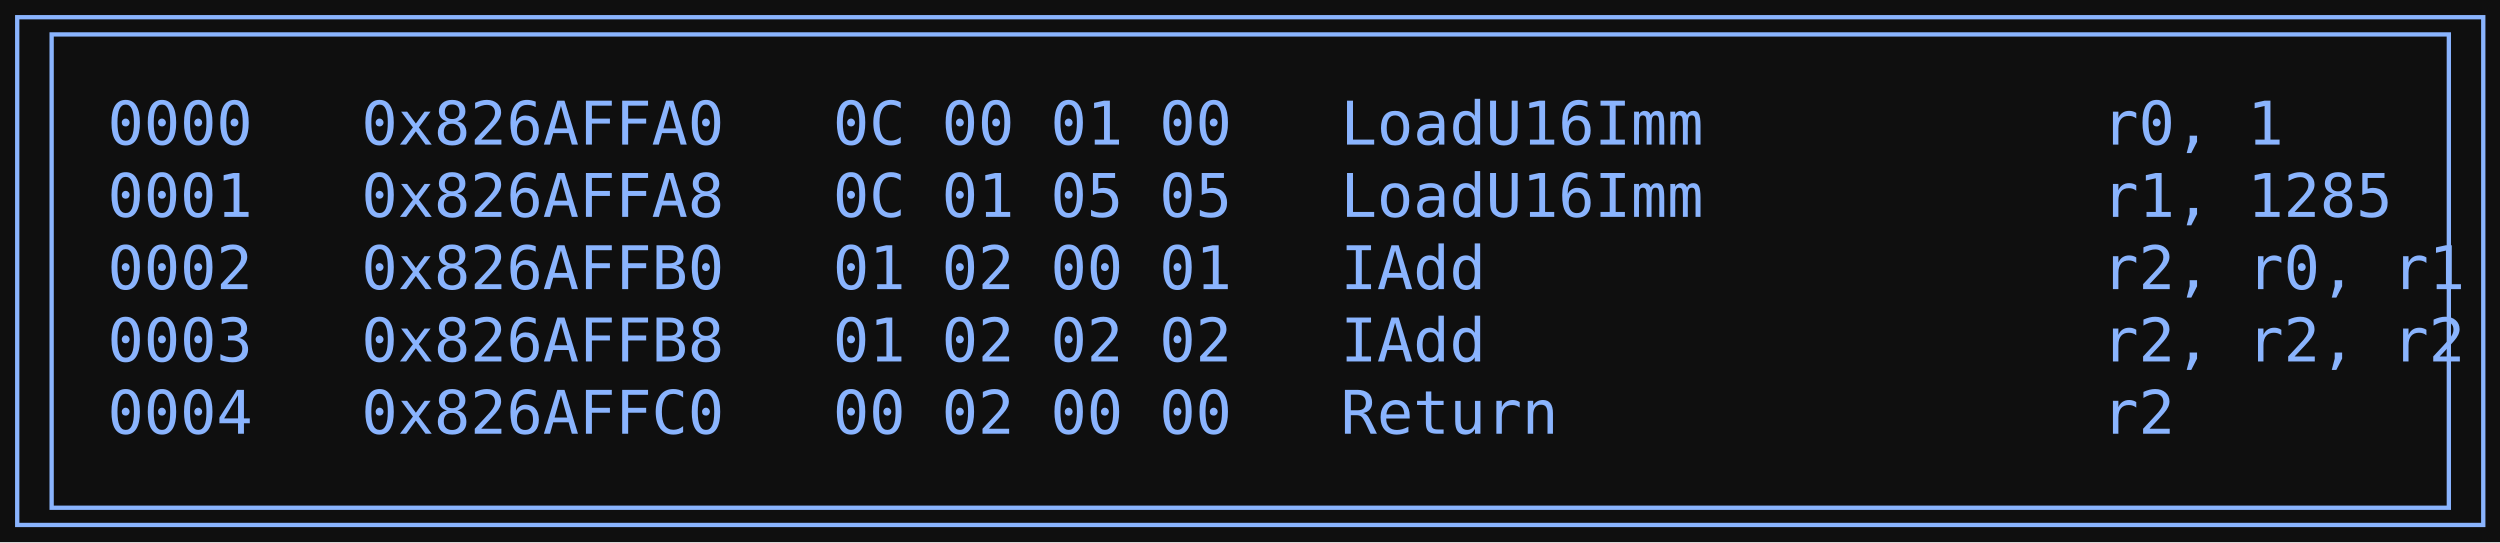
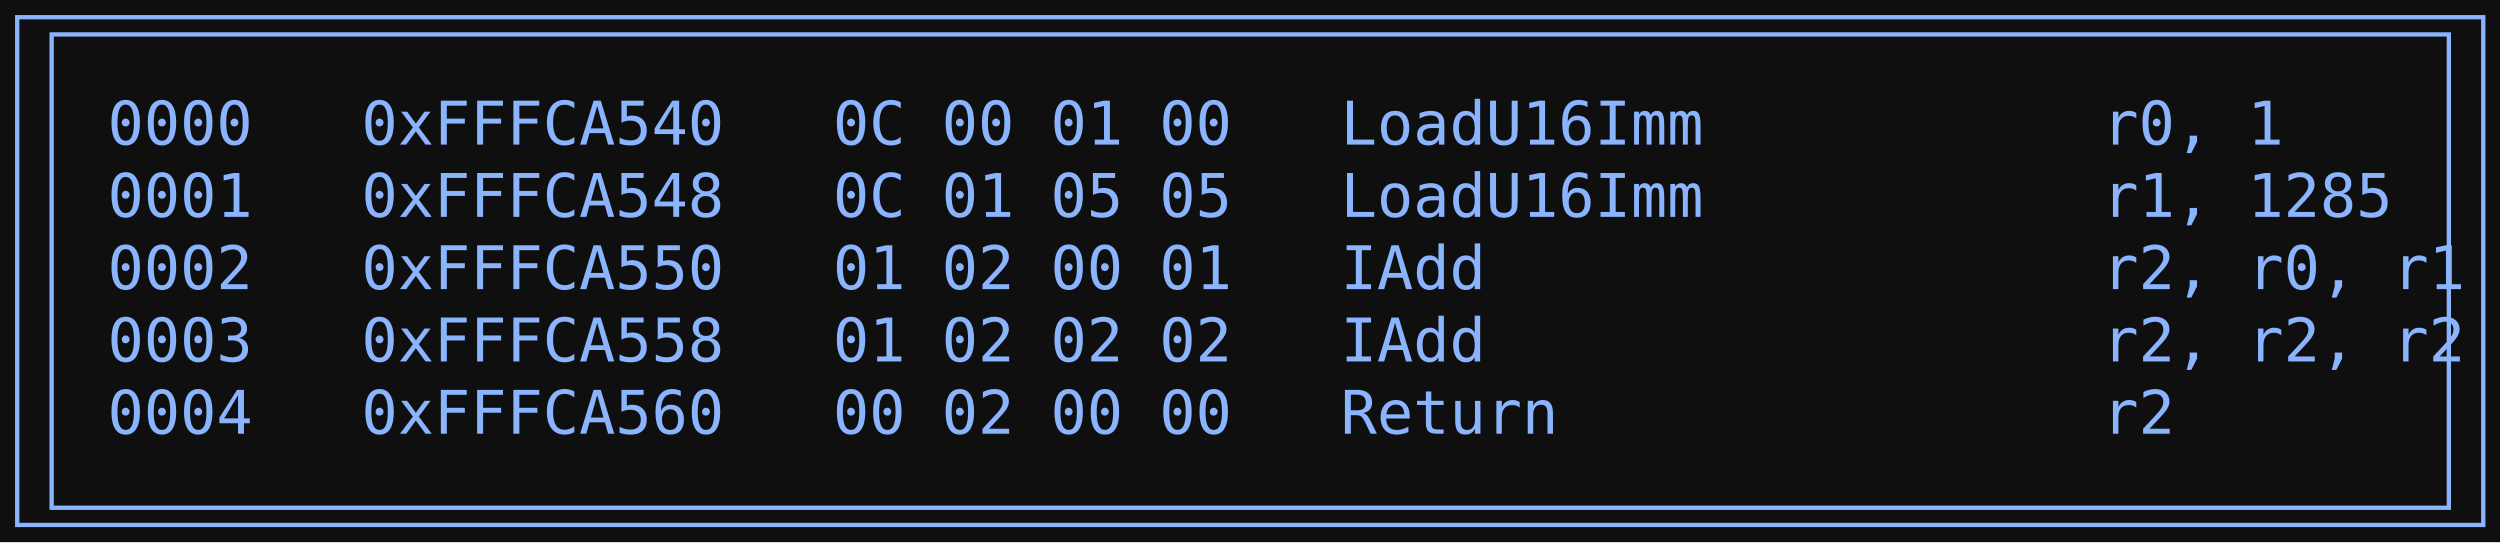
<svg xmlns="http://www.w3.org/2000/svg" width="581pt" height="126pt" viewBox="0.00 0.00 581.00 126.00">
  <g id="graph0" class="graph" transform="scale(1 1) rotate(0) translate(4 122)">
    <polygon fill="#0f0f0f" stroke="none" points="-4,4 -4,-122 577.11,-122 577.11,4 -4,4" />
    <g id="node1" class="node">
      <polygon fill="none" stroke="#8ab4fe" points="573.11,-118 0,-118 0,0 573.11,0 573.11,-118" />
      <polygon fill="none" stroke="#8ab4fe" points="8,-4 8,-114 565.11,-114 565.11,-4 8,-4" />
-       <text xml:space="preserve" text-anchor="start" x="21" y="-88.4" font-family="Consolas" font-size="14.00" fill="#8ab4fe">0000   0x826AFFA0   0C 00 01 00   LoadU16Imm           r0, 1  </text>
-       <text xml:space="preserve" text-anchor="start" x="21" y="-71.6" font-family="Consolas" font-size="14.00" fill="#8ab4fe">0001   0x826AFFA8   0C 01 05 05   LoadU16Imm           r1, 1285  </text>
-       <text xml:space="preserve" text-anchor="start" x="21" y="-54.8" font-family="Consolas" font-size="14.00" fill="#8ab4fe">0002   0x826AFFB0   01 02 00 01   IAdd                 r2, r0, r1  </text>
-       <text xml:space="preserve" text-anchor="start" x="21" y="-38" font-family="Consolas" font-size="14.00" fill="#8ab4fe">0003   0x826AFFB8   01 02 02 02   IAdd                 r2, r2, r2  </text>
-       <text xml:space="preserve" text-anchor="start" x="21" y="-21.2" font-family="Consolas" font-size="14.00" fill="#8ab4fe">0004   0x826AFFC0   00 02 00 00   Return               r2  </text>
+       <text xml:space="preserve" text-anchor="start" x="21" y="-88.4" font-family="Consolas" font-size="14.00" fill="#8ab4fe">0000   0xFFFCA540   0C 00 01 00   LoadU16Imm           r0, 1  </text>
+       <text xml:space="preserve" text-anchor="start" x="21" y="-71.6" font-family="Consolas" font-size="14.00" fill="#8ab4fe">0001   0xFFFCA548   0C 01 05 05   LoadU16Imm           r1, 1285  </text>
+       <text xml:space="preserve" text-anchor="start" x="21" y="-54.8" font-family="Consolas" font-size="14.00" fill="#8ab4fe">0002   0xFFFCA550   01 02 00 01   IAdd                 r2, r0, r1  </text>
+       <text xml:space="preserve" text-anchor="start" x="21" y="-38" font-family="Consolas" font-size="14.00" fill="#8ab4fe">0003   0xFFFCA558   01 02 02 02   IAdd                 r2, r2, r2  </text>
+       <text xml:space="preserve" text-anchor="start" x="21" y="-21.2" font-family="Consolas" font-size="14.00" fill="#8ab4fe">0004   0xFFFCA560   00 02 00 00   Return               r2  </text>
    </g>
  </g>
</svg>
